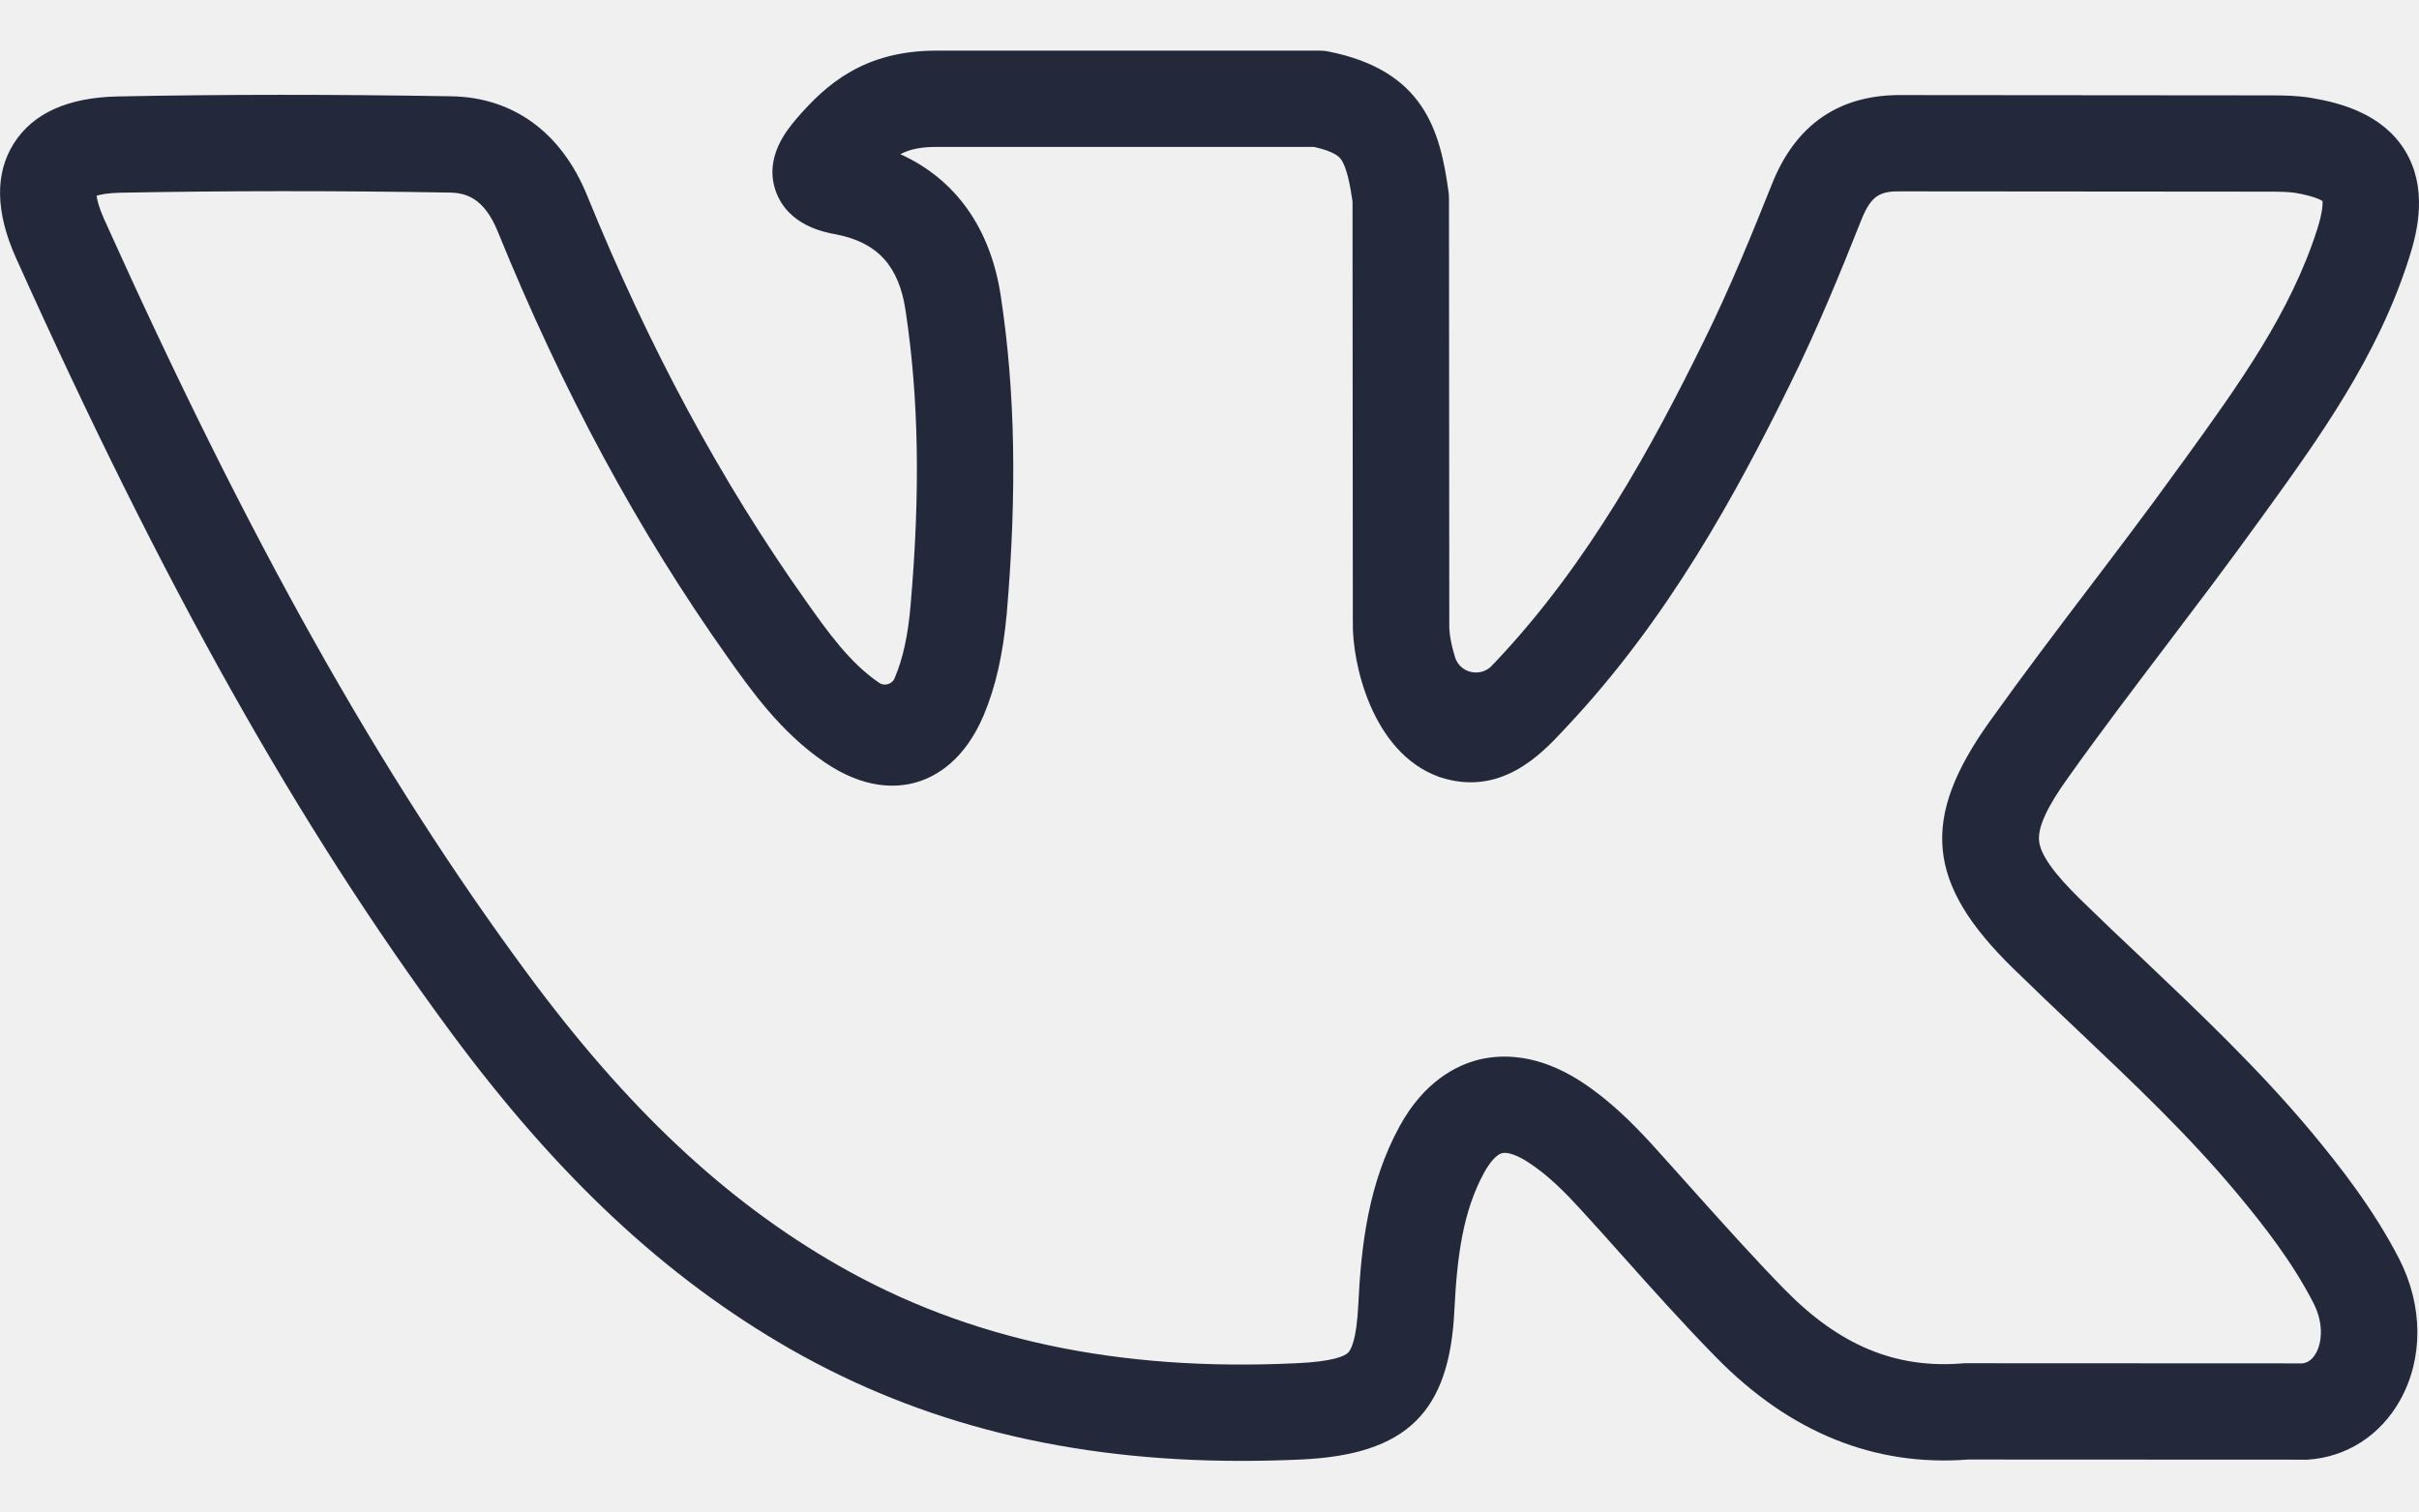
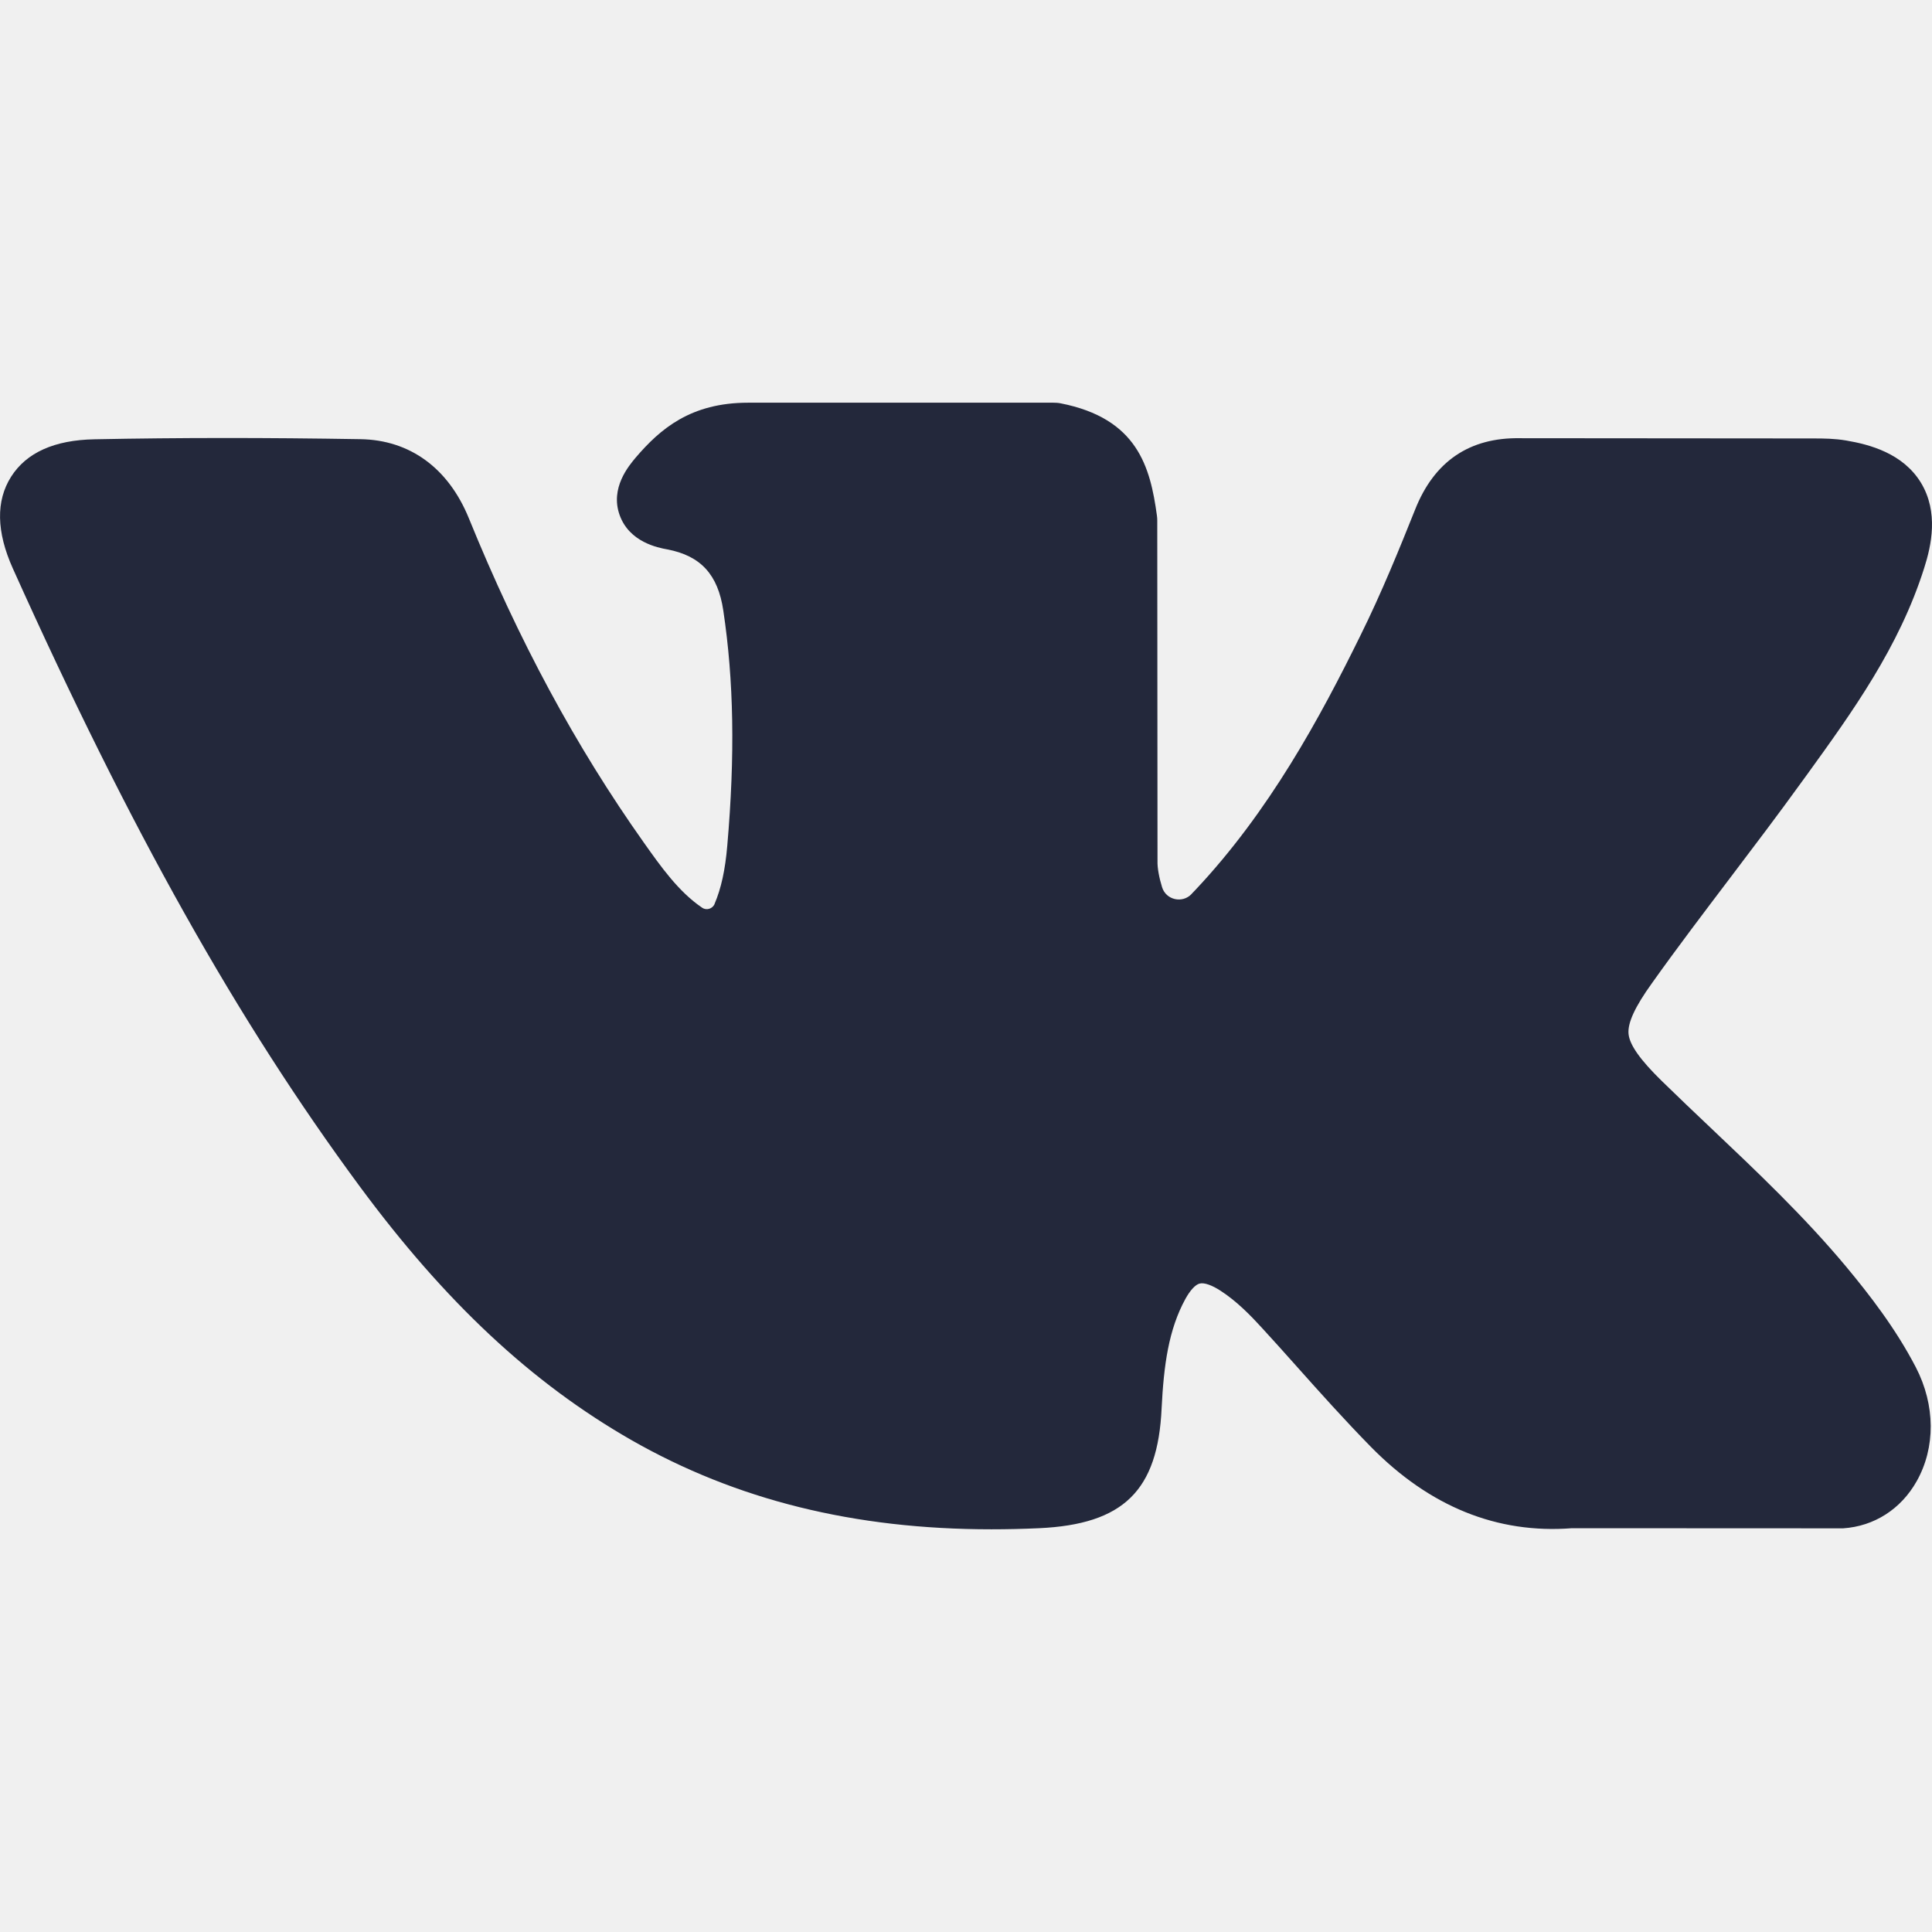
- <svg xmlns="http://www.w3.org/2000/svg" width="16" height="10" viewBox="0 0 16 10" fill="none">
-   <path d="M8.21 9.665C7.075 9.665 6.097 9.422 5.229 8.926C4.403 8.453 3.687 7.784 2.976 6.821C1.966 5.452 1.081 3.875 0.106 1.707C-0.03 1.404 -0.035 1.148 0.092 0.948C0.219 0.748 0.451 0.644 0.783 0.638C1.485 0.624 2.205 0.624 2.984 0.637C3.393 0.643 3.712 0.875 3.882 1.29C4.294 2.303 4.768 3.182 5.332 3.978C5.473 4.177 5.619 4.384 5.813 4.516L5.814 4.517C5.85 4.542 5.901 4.527 5.918 4.486L5.918 4.485C5.972 4.358 6.006 4.205 6.023 4.003C6.088 3.254 6.077 2.635 5.99 2.056C5.946 1.758 5.803 1.603 5.527 1.55C5.449 1.536 5.211 1.49 5.131 1.264C5.052 1.041 5.207 0.858 5.265 0.789C5.467 0.553 5.719 0.335 6.195 0.335H8.724C8.743 0.335 8.763 0.336 8.783 0.34C9.42 0.465 9.526 0.867 9.581 1.269C9.583 1.283 9.584 1.297 9.584 1.311L9.586 4.121C9.586 4.124 9.586 4.127 9.586 4.13C9.584 4.188 9.6 4.271 9.624 4.348C9.657 4.454 9.793 4.484 9.869 4.403C9.87 4.402 9.87 4.402 9.87 4.401L9.898 4.372C10.511 3.722 10.934 2.94 11.267 2.262C11.441 1.911 11.591 1.541 11.719 1.221C11.877 0.821 12.169 0.622 12.589 0.629L15.021 0.631C15.105 0.631 15.195 0.632 15.289 0.648C15.484 0.681 15.759 0.754 15.908 0.997C16.056 1.241 15.995 1.518 15.935 1.705C15.728 2.359 15.34 2.896 14.965 3.415L14.922 3.474C14.73 3.74 14.53 4.004 14.336 4.26C14.118 4.548 13.892 4.845 13.681 5.142C13.539 5.339 13.478 5.473 13.487 5.563C13.496 5.654 13.584 5.778 13.763 5.953C13.763 5.953 13.763 5.953 13.763 5.953C13.896 6.083 14.034 6.214 14.168 6.34C14.548 6.701 14.941 7.073 15.289 7.49C15.481 7.721 15.699 8 15.867 8.325C16.028 8.637 16.03 8.989 15.873 9.267C15.743 9.497 15.521 9.64 15.264 9.657C15.257 9.657 15.25 9.657 15.243 9.657C15.243 9.657 15.243 9.657 15.243 9.657L13.018 9.656C12.399 9.704 11.839 9.477 11.353 8.982C11.138 8.763 10.933 8.534 10.735 8.312C10.642 8.208 10.546 8.1 10.45 7.996C10.356 7.893 10.242 7.776 10.109 7.69C10.037 7.643 9.972 7.62 9.935 7.629C9.9 7.638 9.856 7.686 9.817 7.757C9.678 8.011 9.638 8.303 9.62 8.663C9.589 9.345 9.304 9.624 8.604 9.656C8.471 9.662 8.339 9.665 8.21 9.665ZM0.639 1.295C0.642 1.321 0.653 1.369 0.687 1.446C1.643 3.571 2.507 5.112 3.489 6.442C4.146 7.332 4.799 7.945 5.545 8.372C6.403 8.863 7.394 9.075 8.575 9.019C8.82 9.008 8.894 8.971 8.916 8.95C8.933 8.934 8.973 8.871 8.984 8.633C9.003 8.244 9.049 7.832 9.258 7.45C9.42 7.155 9.631 7.049 9.779 7.011C9.929 6.974 10.168 6.968 10.457 7.155C10.649 7.28 10.799 7.433 10.921 7.565C11.019 7.673 11.116 7.782 11.21 7.887C11.404 8.103 11.604 8.327 11.808 8.535C12.168 8.902 12.541 9.056 12.979 9.02C12.988 9.019 12.996 9.019 13.005 9.019C13.005 9.019 13.005 9.019 13.005 9.019L15.23 9.02C15.25 9.017 15.287 9.008 15.318 8.953C15.356 8.887 15.374 8.759 15.3 8.617C15.161 8.347 14.969 8.102 14.799 7.898C14.476 7.51 14.113 7.167 13.729 6.803C13.594 6.675 13.454 6.542 13.318 6.409C12.74 5.846 12.699 5.417 13.162 4.771C13.379 4.467 13.607 4.166 13.828 3.875C14.02 3.622 14.218 3.361 14.405 3.101L14.449 3.041C14.81 2.541 15.151 2.069 15.328 1.513C15.363 1.402 15.363 1.349 15.362 1.33C15.346 1.32 15.298 1.296 15.182 1.276C15.136 1.269 15.077 1.268 15.021 1.268L12.586 1.266C12.584 1.266 12.582 1.266 12.58 1.266C12.437 1.263 12.377 1.29 12.311 1.456C12.179 1.788 12.023 2.172 11.839 2.544C11.485 3.264 11.033 4.097 10.361 4.81L10.336 4.837C10.193 4.989 9.927 5.273 9.525 5.142C9.521 5.141 9.518 5.139 9.514 5.138C9.073 4.976 8.943 4.384 8.948 4.117L8.946 1.333C8.932 1.234 8.909 1.107 8.869 1.053C8.859 1.04 8.831 1.003 8.691 0.972H6.195C6.093 0.972 6.02 0.986 5.955 1.02C6.321 1.186 6.553 1.511 6.62 1.962C6.715 2.591 6.727 3.257 6.659 4.059C6.634 4.329 6.586 4.543 6.506 4.733C6.381 5.027 6.196 5.136 6.063 5.175C5.93 5.214 5.716 5.222 5.453 5.042C5.165 4.845 4.969 4.569 4.812 4.347C4.219 3.51 3.722 2.589 3.292 1.531C3.201 1.308 3.08 1.276 2.975 1.274C2.203 1.261 1.49 1.262 0.794 1.275C0.711 1.277 0.663 1.287 0.639 1.295Z" fill="#23283B" />
+ <svg xmlns="http://www.w3.org/2000/svg" width="16" height="16" viewBox="0 0 16 16" fill="none">
+   <g clip-path="url(#clip0_2118:698)">
+     <path d="M13.54 9.181C14.05 9.679 14.588 10.147 15.044 10.694C15.246 10.938 15.438 11.189 15.584 11.471C15.791 11.873 15.603 12.315 15.243 12.339L13.005 12.338C12.428 12.385 11.968 12.153 11.581 11.758C11.271 11.443 10.984 11.107 10.686 10.781C10.564 10.647 10.436 10.522 10.283 10.423C9.978 10.224 9.712 10.285 9.538 10.604C9.36 10.928 9.32 11.287 9.302 11.648C9.278 12.175 9.119 12.313 8.59 12.338C7.458 12.391 6.385 12.22 5.387 11.649C4.508 11.146 3.826 10.436 3.232 9.632C2.077 8.066 1.192 6.345 0.397 4.577C0.218 4.178 0.349 3.964 0.788 3.957C1.518 3.943 2.248 3.944 2.979 3.956C3.276 3.96 3.472 4.13 3.587 4.411C3.982 5.382 4.465 6.306 5.072 7.162C5.234 7.39 5.398 7.618 5.633 7.779C5.892 7.957 6.09 7.898 6.212 7.609C6.29 7.425 6.323 7.228 6.341 7.032C6.399 6.356 6.406 5.682 6.305 5.009C6.243 4.589 6.006 4.317 5.587 4.237C5.373 4.197 5.405 4.117 5.508 3.995C5.688 3.784 5.857 3.653 6.195 3.653H8.724C9.122 3.732 9.211 3.911 9.265 4.311L9.267 7.121C9.263 7.276 9.345 7.736 9.624 7.839C9.848 7.912 9.995 7.733 10.129 7.591C10.735 6.949 11.167 6.189 11.553 5.403C11.724 5.057 11.872 4.698 12.014 4.339C12.12 4.072 12.286 3.941 12.586 3.947L15.021 3.949C15.093 3.949 15.166 3.95 15.236 3.962C15.646 4.032 15.758 4.209 15.632 4.609C15.432 5.238 15.043 5.761 14.664 6.288C14.258 6.849 13.824 7.392 13.421 7.957C13.051 8.473 13.081 8.733 13.54 9.181Z" fill="#23283B" />
+     <path d="M8.21 12.665C7.075 12.665 6.097 12.422 5.229 11.926C4.403 11.453 3.687 10.784 2.976 9.821C1.966 8.452 1.081 6.875 0.106 4.707C-0.03 4.404 -0.035 4.148 0.092 3.948C0.219 3.748 0.451 3.644 0.783 3.638C1.485 3.624 2.205 3.624 2.984 3.637C3.393 3.643 3.712 3.875 3.882 4.29C4.294 5.303 4.768 6.182 5.332 6.978C5.473 7.177 5.619 7.384 5.813 7.516L5.814 7.517C5.85 7.542 5.901 7.527 5.918 7.486L5.918 7.485C5.972 7.358 6.006 7.205 6.023 7.003C6.088 6.254 6.077 5.635 5.99 5.056C5.946 4.758 5.803 4.603 5.527 4.55C5.449 4.536 5.211 4.49 5.131 4.264C5.052 4.041 5.207 3.858 5.265 3.789C5.467 3.553 5.719 3.335 6.195 3.335H8.724C8.743 3.335 8.763 3.336 8.783 3.34C9.42 3.465 9.526 3.867 9.581 4.269C9.583 4.283 9.584 4.297 9.584 4.311L9.586 7.121C9.586 7.124 9.586 7.127 9.586 7.13C9.584 7.188 9.6 7.271 9.624 7.348C9.657 7.454 9.793 7.484 9.869 7.403C9.87 7.402 9.87 7.402 9.87 7.401L9.898 7.372C10.511 6.722 10.934 5.94 11.267 5.262C11.441 4.911 11.591 4.541 11.719 4.221C11.877 3.821 12.169 3.622 12.589 3.629L15.021 3.631C15.105 3.631 15.195 3.632 15.289 3.648C15.484 3.681 15.759 3.754 15.908 3.997C16.056 4.241 15.995 4.518 15.935 4.705C15.728 5.359 15.34 5.896 14.965 6.415L14.922 6.474C14.73 6.74 14.53 7.004 14.336 7.26C14.118 7.548 13.892 7.845 13.681 8.142C13.539 8.339 13.478 8.473 13.487 8.563C13.496 8.654 13.584 8.778 13.763 8.953C13.763 8.953 13.763 8.953 13.763 8.953C13.896 9.083 14.034 9.214 14.168 9.341C14.548 9.701 14.941 10.073 15.289 10.49C15.481 10.721 15.699 11.001 15.867 11.325C16.028 11.637 16.03 11.989 15.873 12.267C15.743 12.498 15.521 12.64 15.264 12.657C15.257 12.657 15.25 12.657 15.243 12.657C15.243 12.657 15.243 12.657 15.243 12.657L13.018 12.656C12.399 12.704 11.839 12.477 11.353 11.982C11.138 11.763 10.933 11.534 10.735 11.312C10.642 11.208 10.546 11.1 10.45 10.996C10.356 10.893 10.242 10.776 10.109 10.69C10.037 10.643 9.972 10.62 9.935 10.63C9.9 10.638 9.856 10.686 9.817 10.757C9.678 11.011 9.638 11.303 9.62 11.663C9.589 12.345 9.304 12.624 8.604 12.656C8.471 12.662 8.339 12.665 8.21 12.665ZM0.639 4.295C0.642 4.321 0.653 4.369 0.687 4.446C1.643 6.571 2.507 8.112 3.489 9.442C4.146 10.332 4.799 10.945 5.545 11.372C6.403 11.863 7.394 12.075 8.575 12.019C8.82 12.008 8.894 11.971 8.916 11.95C8.933 11.934 8.973 11.871 8.984 11.633C9.003 11.244 9.049 10.832 9.258 10.45C9.42 10.155 9.631 10.049 9.779 10.011C9.929 9.974 10.168 9.968 10.457 10.155C10.649 10.28 10.799 10.433 10.921 10.565C11.019 10.672 11.116 10.782 11.21 10.887C11.404 11.103 11.604 11.327 11.808 11.535C12.168 11.902 12.541 12.056 12.979 12.02C12.988 12.019 12.996 12.019 13.005 12.019C13.005 12.019 13.005 12.019 13.005 12.019L15.23 12.02C15.25 12.018 15.287 12.008 15.318 11.953C15.356 11.887 15.374 11.759 15.3 11.617C15.161 11.347 14.969 11.102 14.799 10.898C14.476 10.51 14.113 10.167 13.729 9.803C13.594 9.675 13.454 9.542 13.318 9.409C12.74 8.846 12.699 8.417 13.162 7.771C13.379 7.467 13.607 7.166 13.828 6.875C14.02 6.622 14.218 6.361 14.405 6.101L14.449 6.041C14.81 5.541 15.151 5.069 15.328 4.513C15.363 4.402 15.363 4.349 15.362 4.33C15.346 4.32 15.298 4.296 15.182 4.276C15.136 4.269 15.077 4.268 15.021 4.268L12.586 4.266C12.584 4.266 12.582 4.266 12.58 4.266C12.437 4.263 12.377 4.29 12.311 4.456C12.179 4.788 12.023 5.172 11.839 5.544C11.485 6.264 11.033 7.097 10.361 7.81L10.336 7.837C10.193 7.989 9.927 8.273 9.525 8.142C9.521 8.141 9.518 8.139 9.514 8.138C9.073 7.976 8.943 7.384 8.948 7.117L8.946 4.333C8.932 4.234 8.909 4.107 8.869 4.053C8.859 4.04 8.831 4.003 8.691 3.972H6.195C6.093 3.972 6.02 3.986 5.955 4.02C6.321 4.186 6.553 4.511 6.62 4.962C6.715 5.591 6.727 6.257 6.659 7.059C6.634 7.329 6.586 7.543 6.506 7.733C6.381 8.027 6.196 8.136 6.063 8.175C5.93 8.214 5.716 8.222 5.453 8.042C5.165 7.845 4.969 7.569 4.812 7.347C4.219 6.51 3.722 5.589 3.292 4.531C3.201 4.308 3.08 4.276 2.975 4.274C2.203 4.261 1.49 4.262 0.794 4.275C0.711 4.277 0.663 4.287 0.639 4.295Z" fill="#23283B" />
+     <path d="M2.04 5.764C1.924 5.764 1.812 5.7 1.756 5.589C1.708 5.494 1.661 5.4 1.614 5.305C1.536 5.147 1.601 4.956 1.758 4.878C1.916 4.8 2.107 4.865 2.185 5.023C2.231 5.116 2.278 5.208 2.324 5.301C2.404 5.458 2.341 5.65 2.184 5.729C2.138 5.753 2.089 5.764 2.04 5.764Z" fill="#23283B" />
+     <path d="M4.067 9.116C3.97 9.116 3.873 9.071 3.811 8.986C3.271 8.255 2.768 7.463 2.271 6.565C2.186 6.411 2.242 6.217 2.396 6.132C2.55 6.046 2.744 6.102 2.829 6.256C3.312 7.13 3.801 7.899 4.324 8.608C4.428 8.749 4.398 8.949 4.256 9.053C4.2 9.095 4.133 9.116 4.067 9.116Z" fill="#23283B" />
+   </g>
+   <defs>
+     <clipPath id="clip0_2118:698">
+       <rect width="16" height="16" fill="white" />
+     </clipPath>
+   </defs>
</svg>
